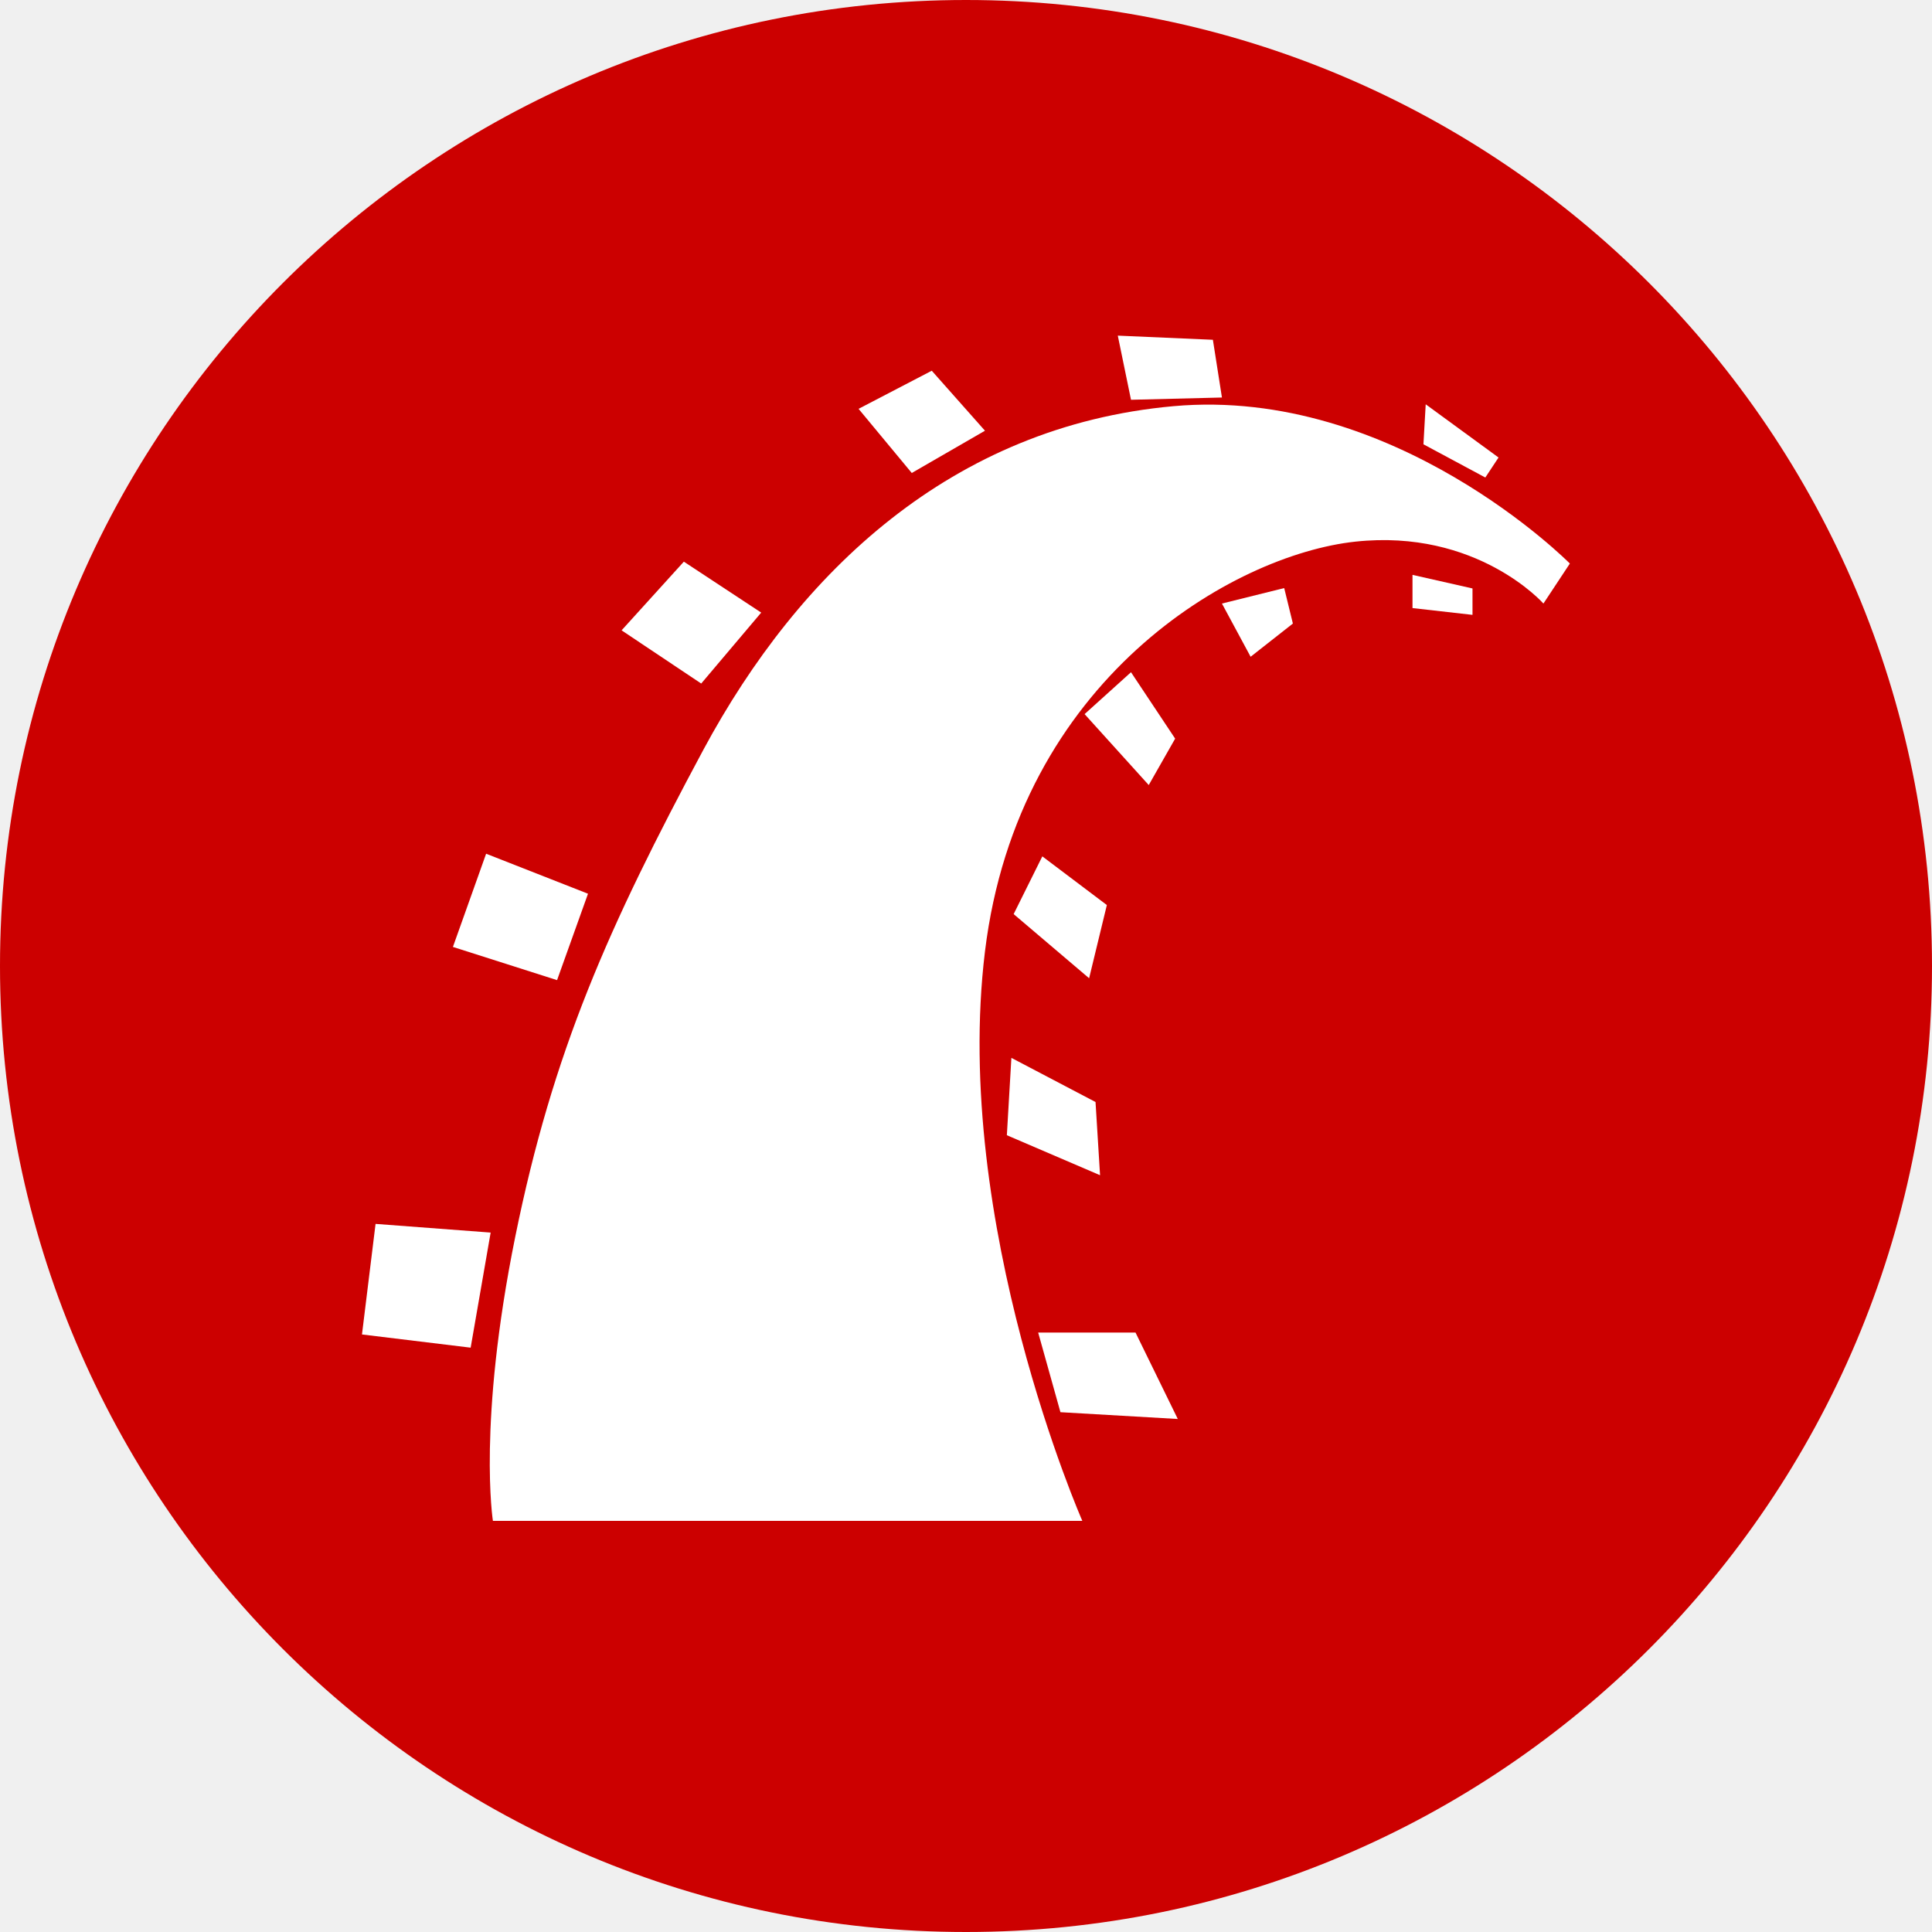
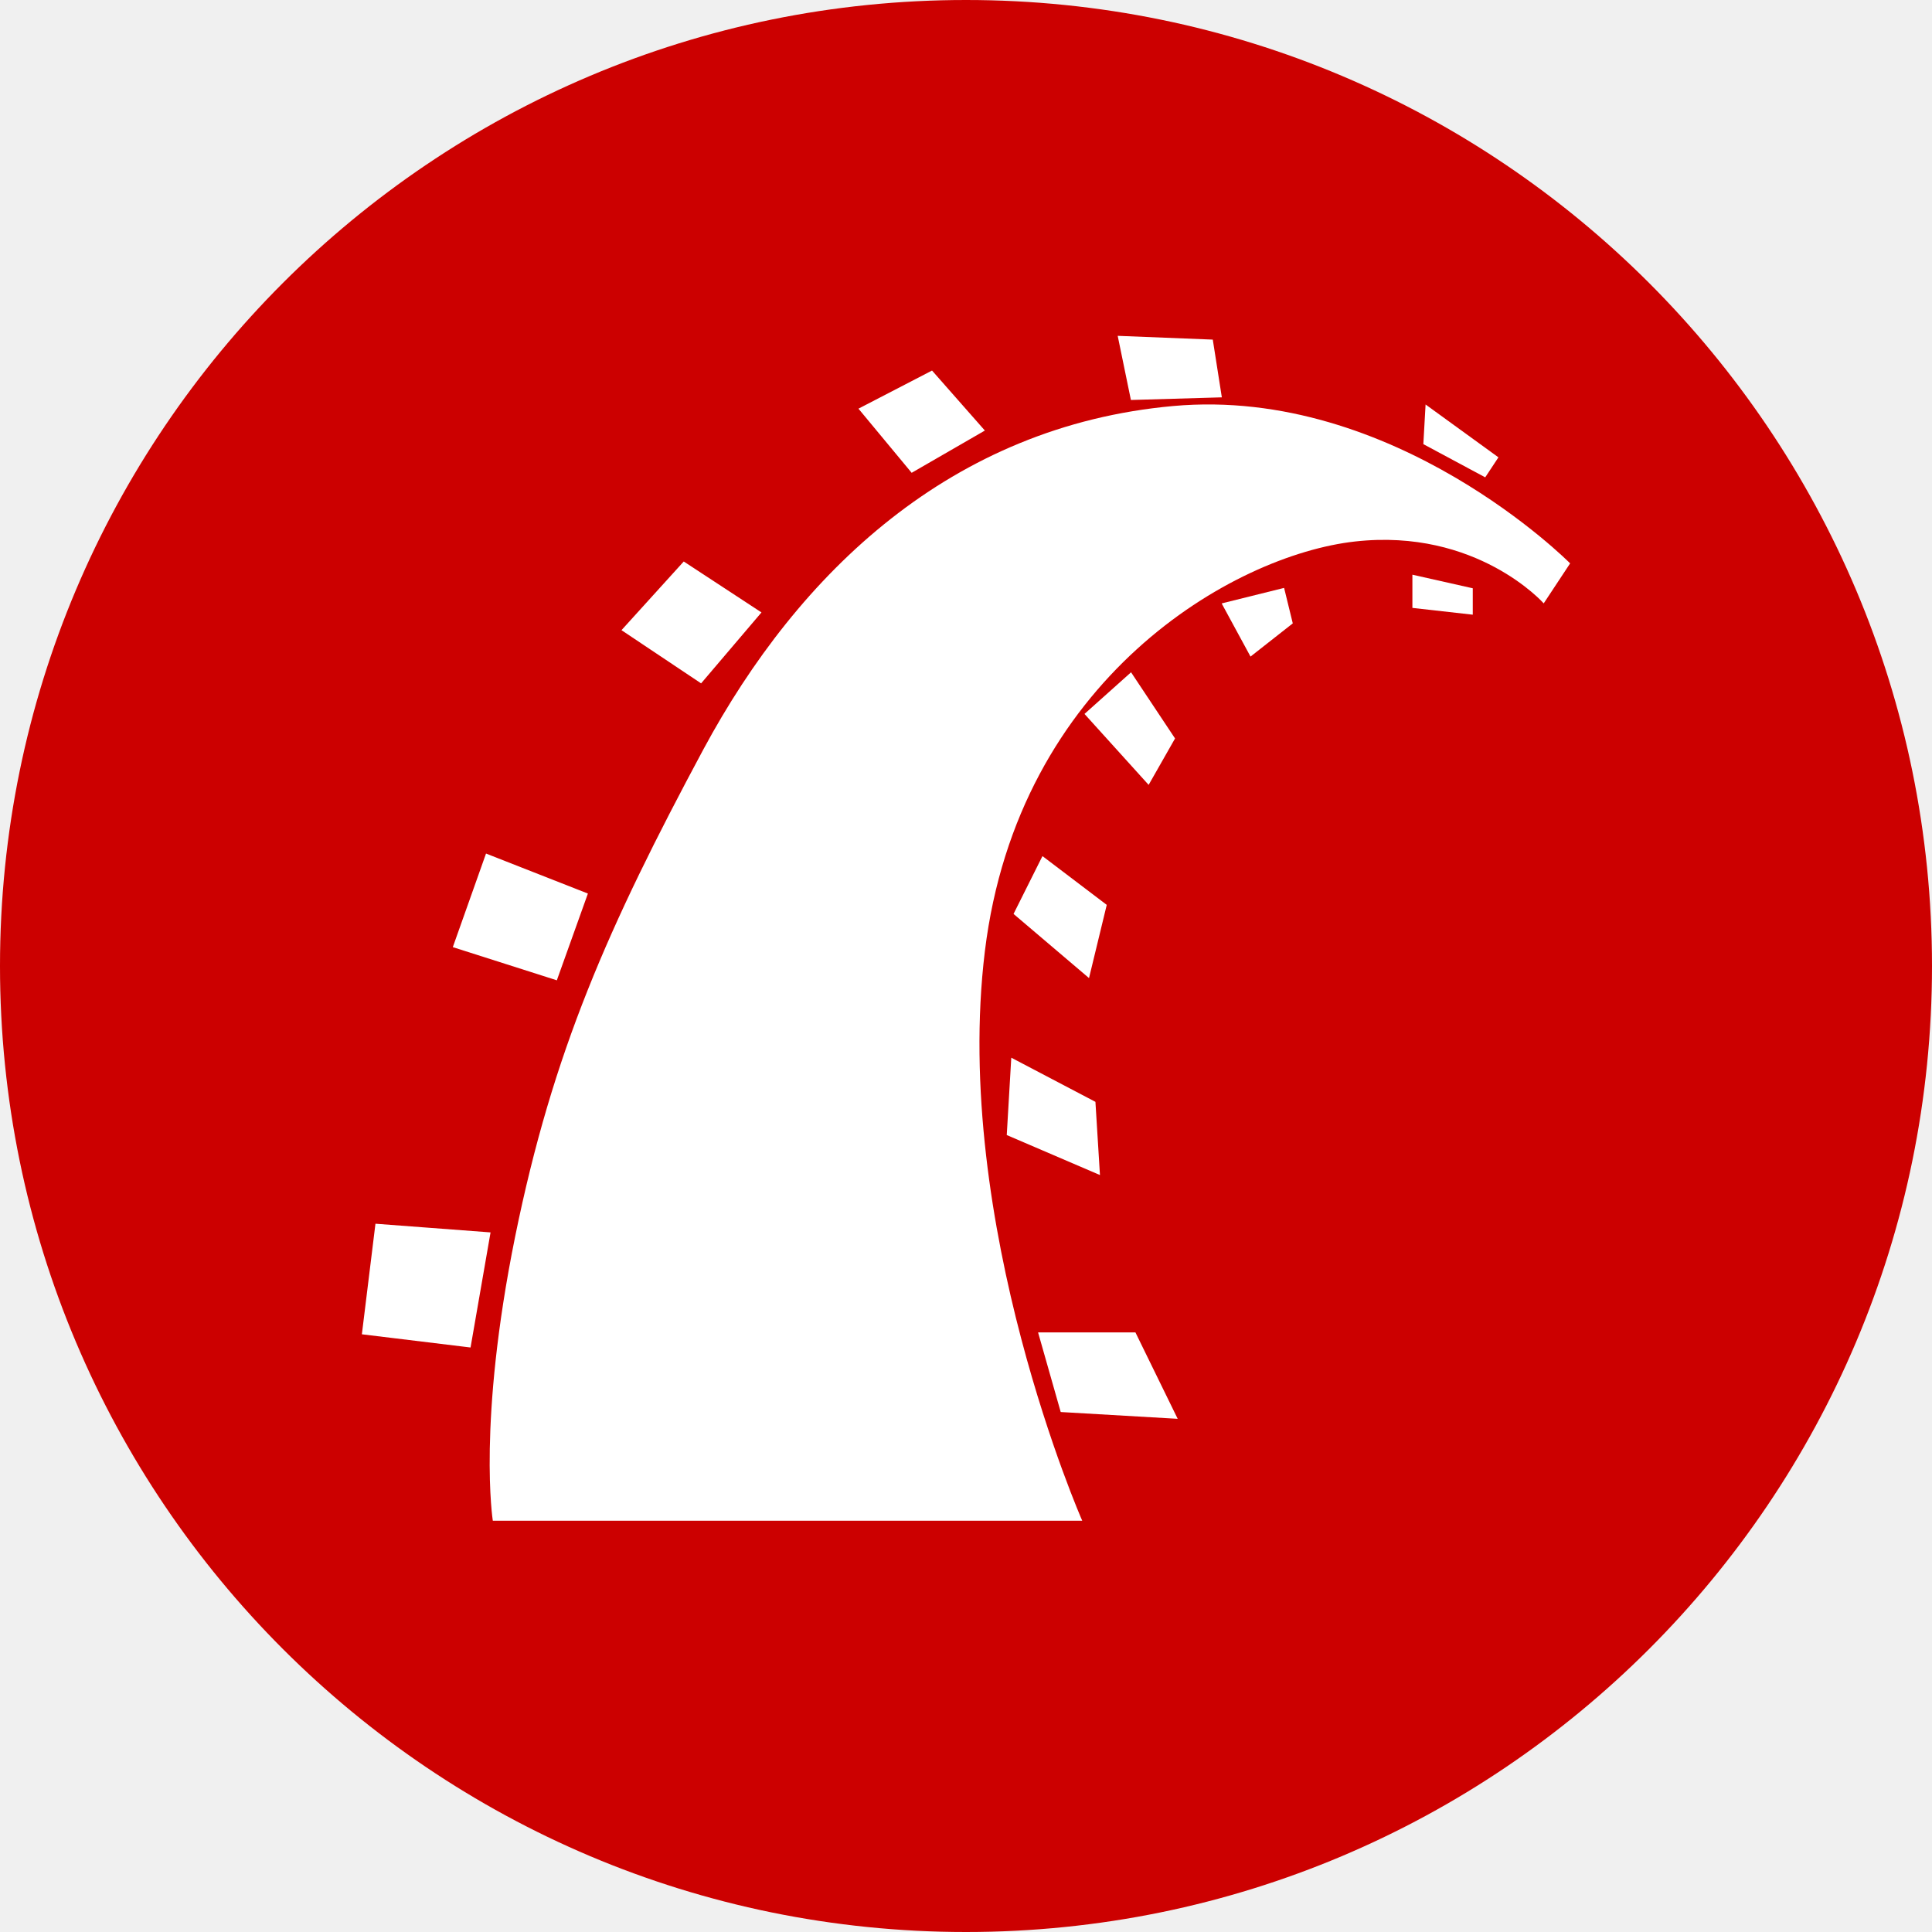
- <svg xmlns="http://www.w3.org/2000/svg" enable-background="new 0 0 512 512" id="Layer_1" version="1.1" viewBox="0 0 512 512" xml:space="preserve">
-   <circle cx="256" cy="256" fill="#CC0000" id="ellipse" r="256" />
-   <g id="logo" transform="translate(-273.2731,-435.9545)">
-     <path d="M403.9,839h156.2c0,0-34.6-78.7-25.8-150.9s65.8-105.1,98.1-108.6s49.9,16.4,49.9,16.4   l7-10.6c0,0-46.4-47-105.1-41.7c-58.7,5.3-99.2,44-124.5,91c-25.2,47-39.9,79.9-49.9,129.2C399.8,813.2,403.9,839,403.9,839z" fill="#FFFFFF" id="path3966" />
-     <path d="M372.8,760.3l30.5,2.3l-5.3,30.5l-28.8-3.5L372.8,760.3z" fill="#FFFFFF" id="path3968" />
-     <path d="M420.9,695.7l8.2-22.9l-27-10.6l-8.8,24.7L420.9,695.7z" fill="#FFFFFF" id="path3970" />
-     <path d="M459.1,617.1l15.9-18.8l-20.5-13.5L438,603L459.1,617.1z" fill="#FFFFFF" id="path3972" />
-     <path d="M500.8,544.3l14.1,17l19.4-11.2l-14.1-15.9L500.8,544.3z" fill="#FFFFFF" id="path3974" />
-     <path d="M569.5,524.9l3.5,17l24.1-0.6l-2.4-15.3L569.5,524.9z" fill="#FFFFFF" id="path3976" />
-     <path d="M651.1,543.1l-0.6,10.6l16.4,8.8l3.5-5.3L651.1,543.1z" fill="#FFFFFF" id="path3978" />
-     <path d="M647.6,588.3v8.8l15.9,1.8v-7L647.6,588.3z" fill="#FFFFFF" id="path3980" />
-     <path d="M597.1,595.9l7.6,14.1l11.2-8.8l-2.3-9.4L597.1,595.9z" fill="#FFFFFF" id="path3982" />
-     <path d="M573,614.1l11.7,17.6l-7,12.3l-17-18.8L573,614.1z" fill="#FFFFFF" id="path3984" />
-     <path d="M549.5,662.9l-7.6,15.3l20,17l4.7-19.4L549.5,662.9z" fill="#FFFFFF" id="path3986" />
-     <path d="M541.3,716.3l-1.2,20.5l24.7,10.6l-1.2-19.4L541.3,716.3z" fill="#FFFFFF" id="path3988" />
-     <path d="M548.4,789.1l5.9,21.1l31.1,1.8l-11.2-22.9L548.4,789.1L548.4,789.1z" fill="#FFFFFF" id="path3990" />
+ <svg xmlns="http://www.w3.org/2000/svg" viewBox="0 0 512 512">
+   <circle cx="256" cy="256" r="256" fill="#C00" />
+   <g fill="#FFF">
+     <path d="M130.6 403h156.2s-34.6-78.7-25.8-150.9 65.8-105 98.1-108.6 50 16.4 50 16.4l7-10.6s-46.5-47-105.2-41.7c-58.7 5.3-99.2 44-124.5 91-25.2 47-39.9 80-49.9 129.2-10 49.4-5.9 75.2-5.9 75.2zM99.5 324.3l30.5 2.3-5.3 30.5-28.8-3.5 3.6-29.3zM147.6 259.7l8.2-22.9-27-10.6L120 251l27.6 8.8zM185.8 181.1l16-18.8-20.6-13.5-16.5 18.2 21.1 14.1zM227.5 108.3l14.1 17 19.4-11.2-14-15.9-19.5 10.1zM296.2 89l3.5 17 24.1-.7-2.4-15.3-25.2-1z" />
+     <path d="M377.8 107.1l-.6 10.6 16.4 8.8 3.5-5.3-19.3-14zM374.3 152.3v8.8l16 1.8v-7l-16-3.6zM323.8 160l7.6 14 11.2-8.8-2.3-9.4-16.5 4.1zM299.7 178.1l11.7 17.6-7 12.3-17-18.8 12.3-11zM276.2 227l-7.6 15.2 20 17 4.7-19.4-17-12.9zM268 280.3l-1.2 20.5 24.7 10.6-1.2-19.4-22.3-11.7zM275.1 353.1l6 21.1 31 1.8-11.2-22.9h-25.8z" />
  </g>
</svg>
